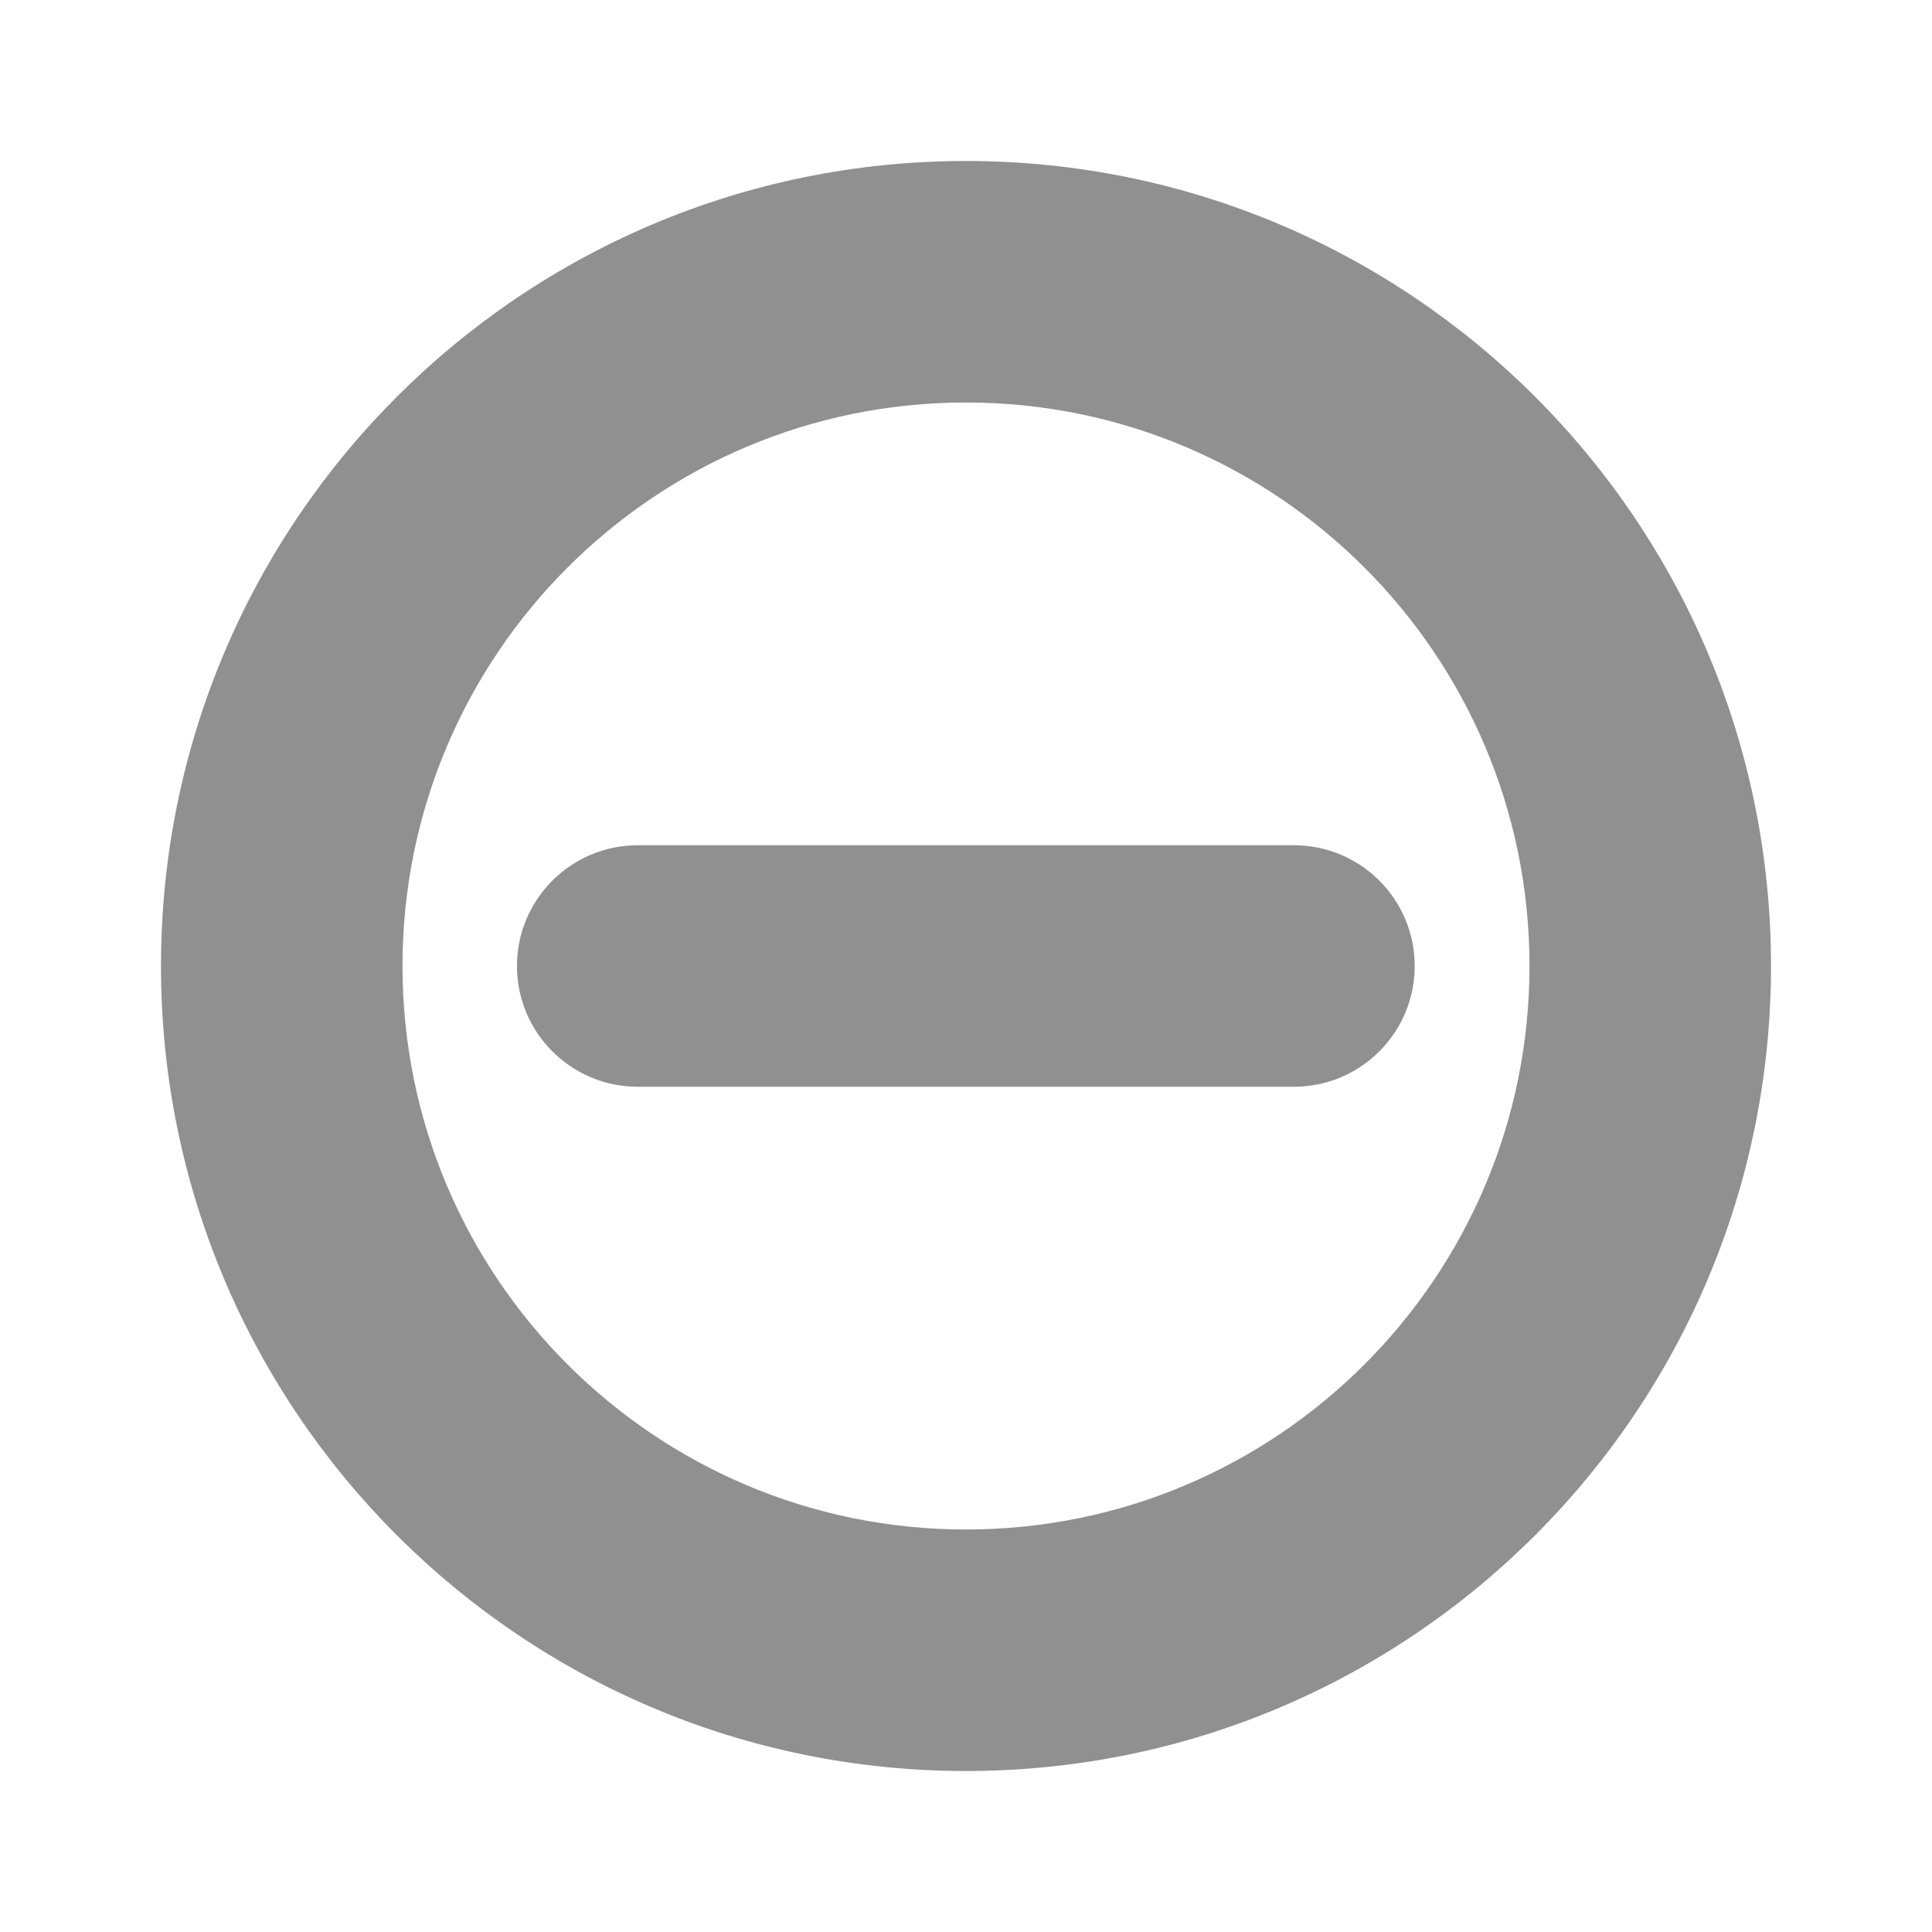
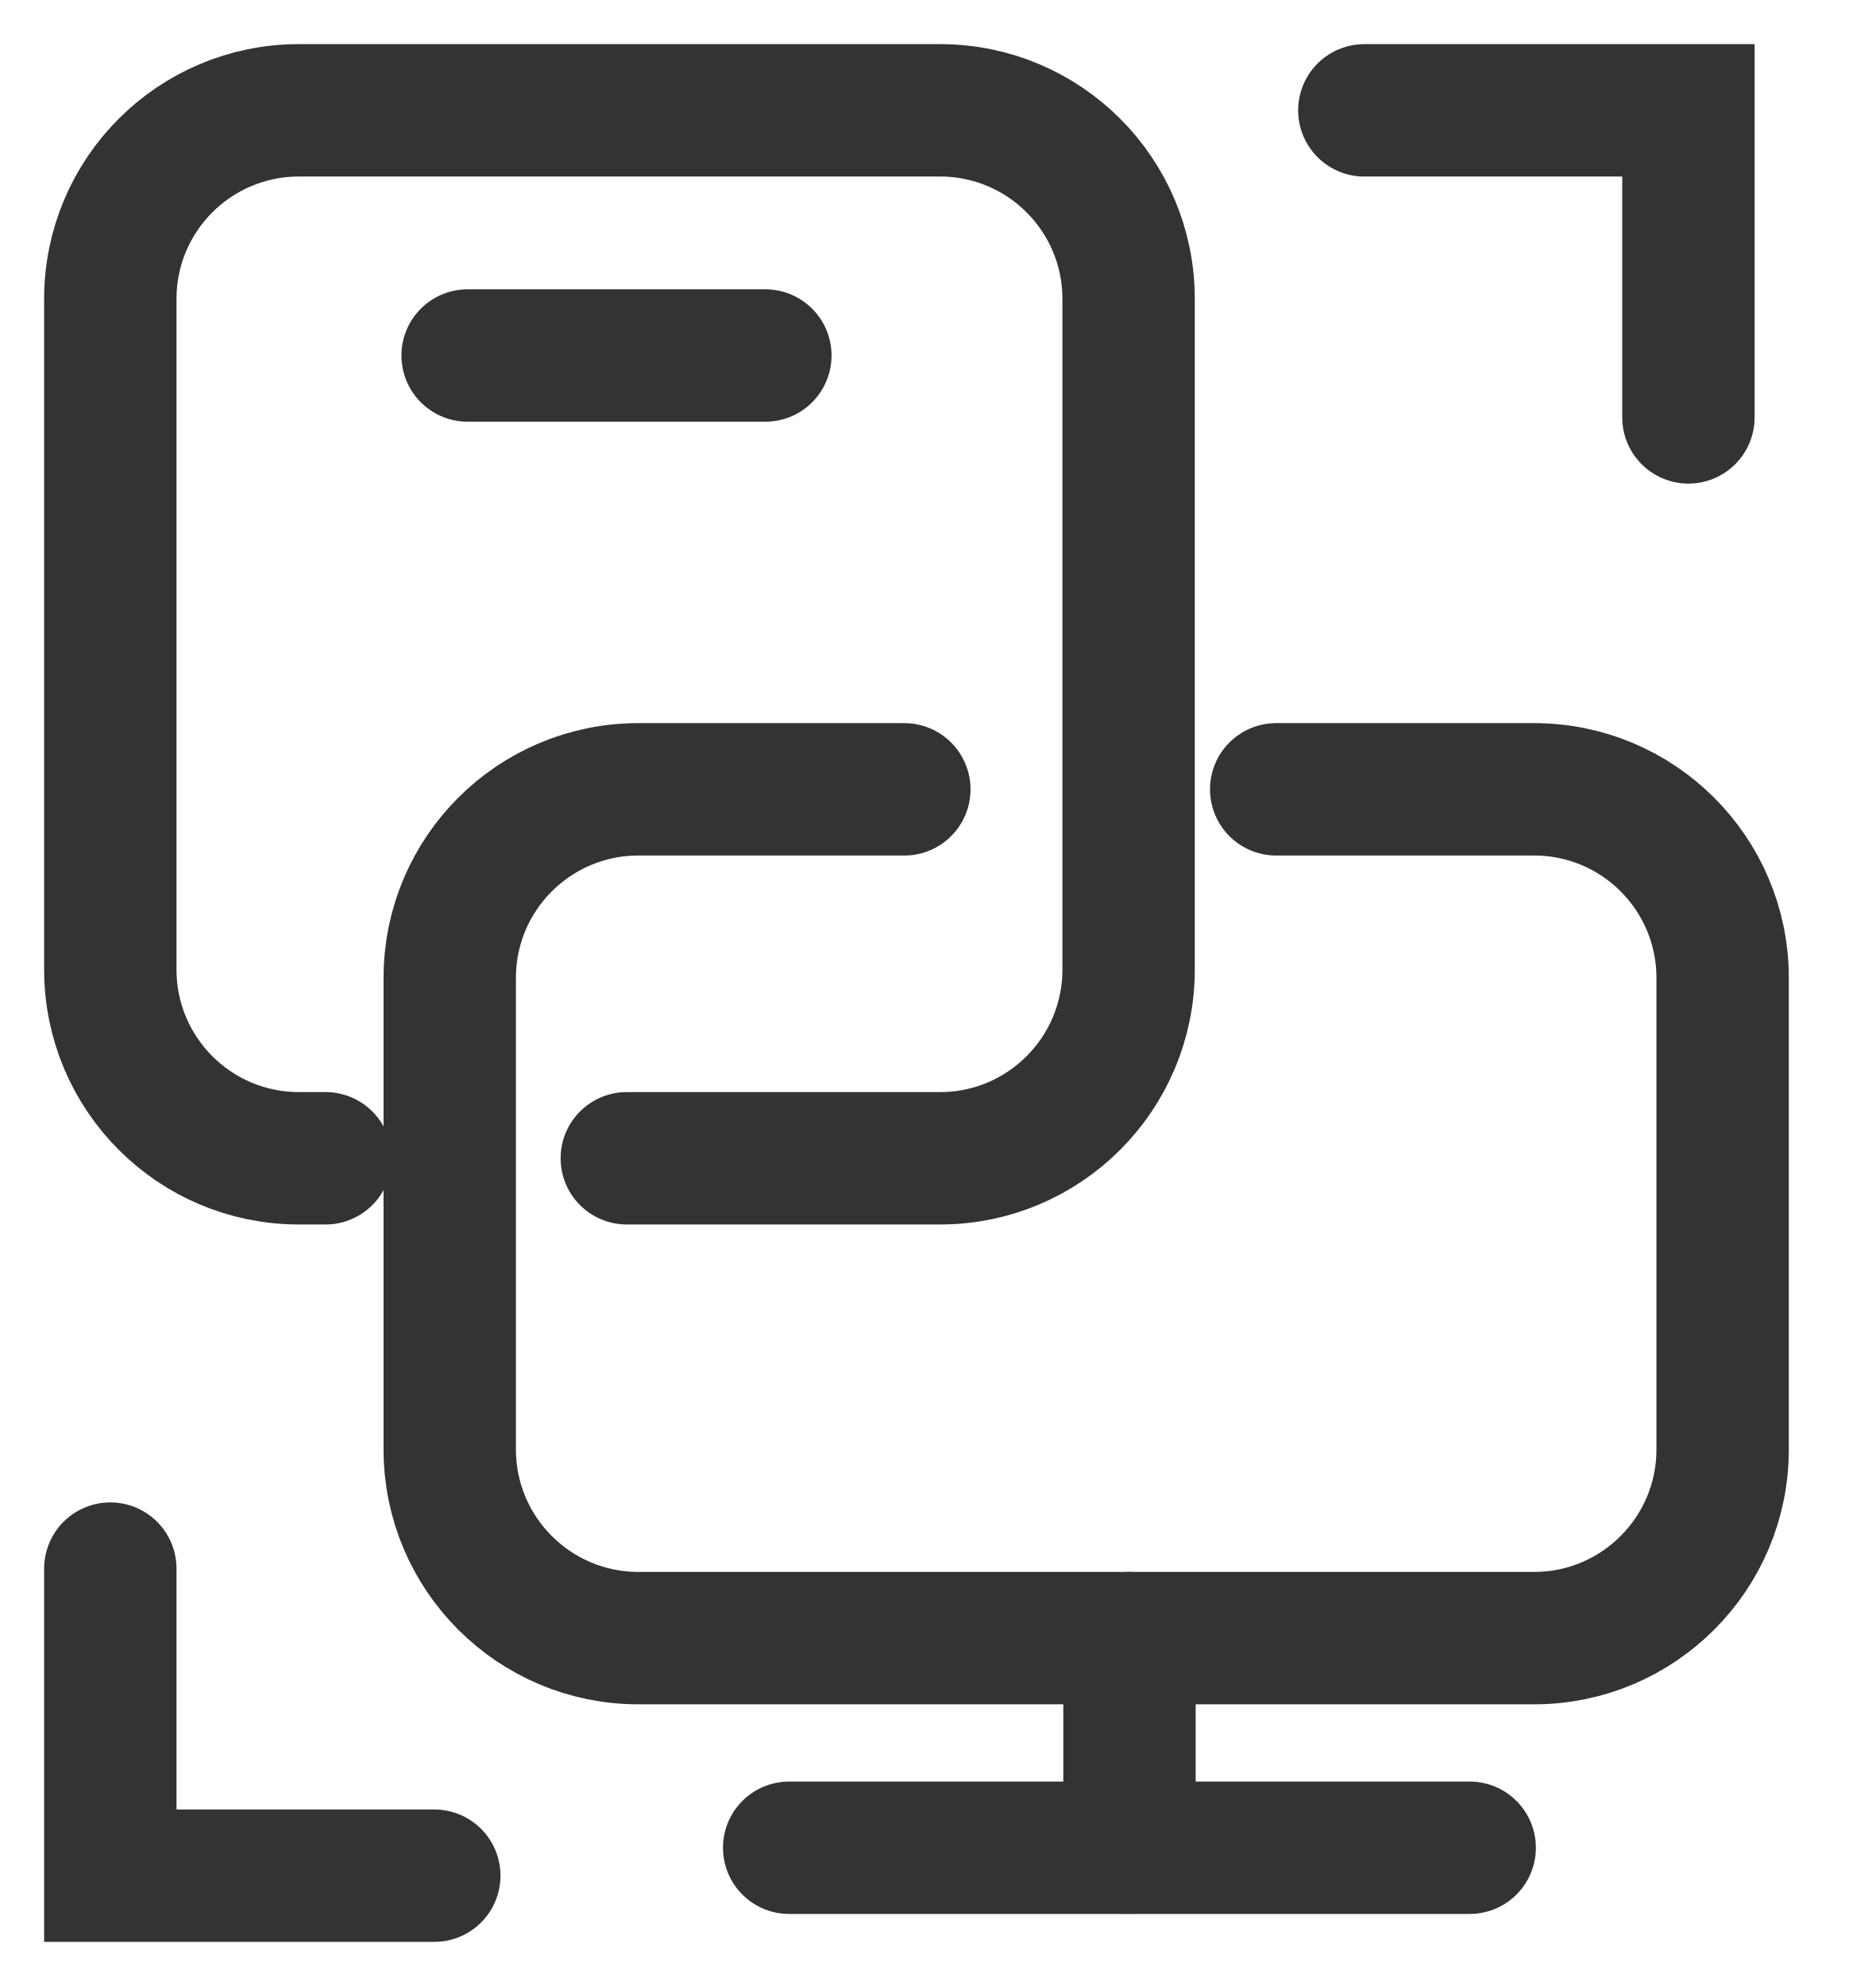
- <svg xmlns="http://www.w3.org/2000/svg" width="12" height="12" viewBox="0 0 12 12" fill="none">
-   <path fill-rule="evenodd" clip-rule="evenodd" d="M6 9.5C7.933 9.5 9.5 7.933 9.5 6C9.5 4.067 7.933 2.5 6 2.5C4.067 2.5 2.5 4.067 2.5 6C2.5 7.933 4.067 9.5 6 9.5ZM6 11C8.761 11 11 8.761 11 6C11 3.239 8.761 1 6 1C3.239 1 1 3.239 1 6C1 8.761 3.239 11 6 11Z" fill="#909090" />
-   <path fill-rule="evenodd" clip-rule="evenodd" d="M3.211 6C3.211 5.586 3.547 5.25 3.961 5.25H8.037C8.451 5.25 8.787 5.586 8.787 6C8.787 6.414 8.451 6.75 8.037 6.75H3.961C3.547 6.75 3.211 6.414 3.211 6Z" fill="#909090" />
+ <svg xmlns="http://www.w3.org/2000/svg" width="17" height="18" viewBox="0 0 17 18" fill="none">
+   <path d="M2.951 10.498H2.709C1.765 10.498 1 9.732 1 8.788V2.709C1 1.765 1.765 1 2.709 1H8.522C9.466 1 10.231 1.765 10.231 2.709V8.788C10.231 9.732 9.466 10.498 8.522 10.498H5.682" stroke="#333333" stroke-width="1.2" stroke-linecap="round" />
+   <path d="M11.569 7.154L13.907 7.154C14.851 7.154 15.616 7.919 15.616 8.863L15.616 13.137C15.616 14.081 14.851 14.847 13.907 14.847L5.787 14.847C4.843 14.847 4.077 14.081 4.077 13.137L4.077 8.863C4.077 7.919 4.843 7.154 5.787 7.154L8.198 7.154" stroke="#333333" stroke-width="1.2" stroke-linecap="round" />
+   <path d="M10.239 14.847L10.239 16.746" stroke="#333333" stroke-width="1.2" stroke-linecap="round" />
+   <path d="M7.154 16.747L13.323 16.747" stroke="#333333" stroke-width="1.2" stroke-linecap="round" />
+   <path d="M4.239 3.222L6.938 3.222" stroke="#333333" stroke-width="1.2" stroke-linecap="round" />
+   <path d="M1 14.217V17H3.937" stroke="#333333" stroke-width="1.2" stroke-linecap="round" />
+   <path d="M15.306 3.783L15.306 1L12.368 1" stroke="#333333" stroke-width="1.2" stroke-linecap="round" />
</svg>
